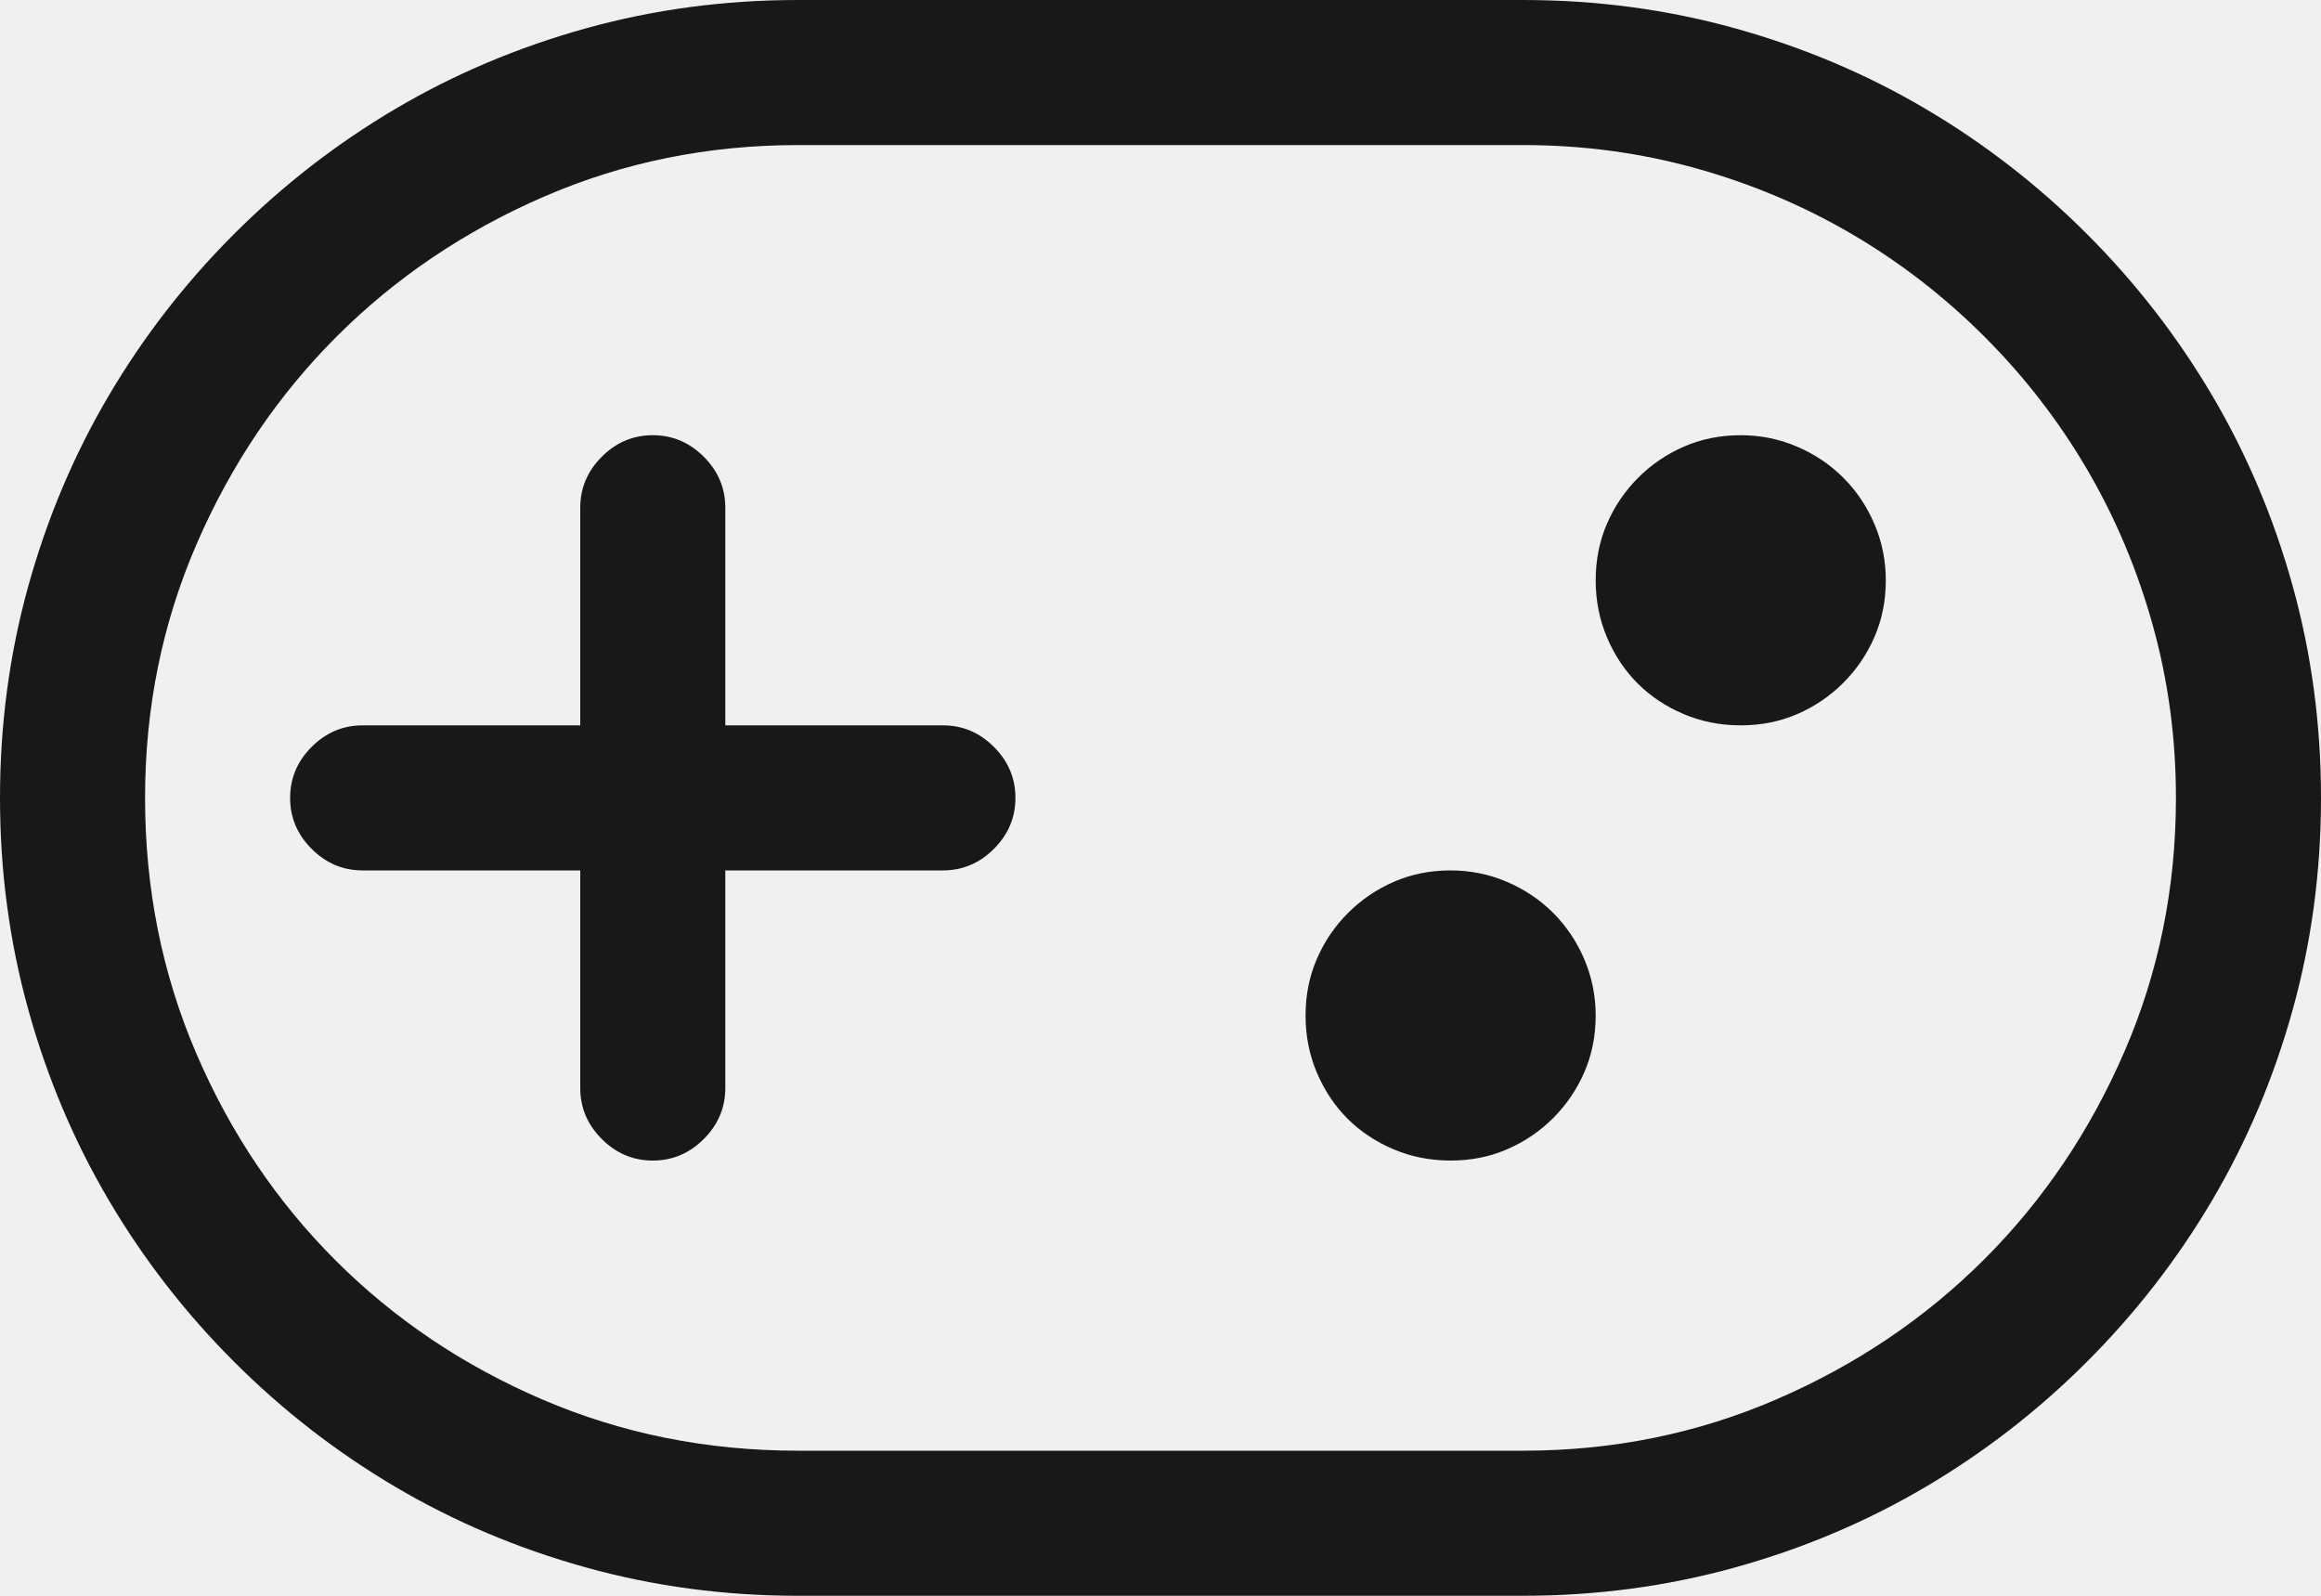
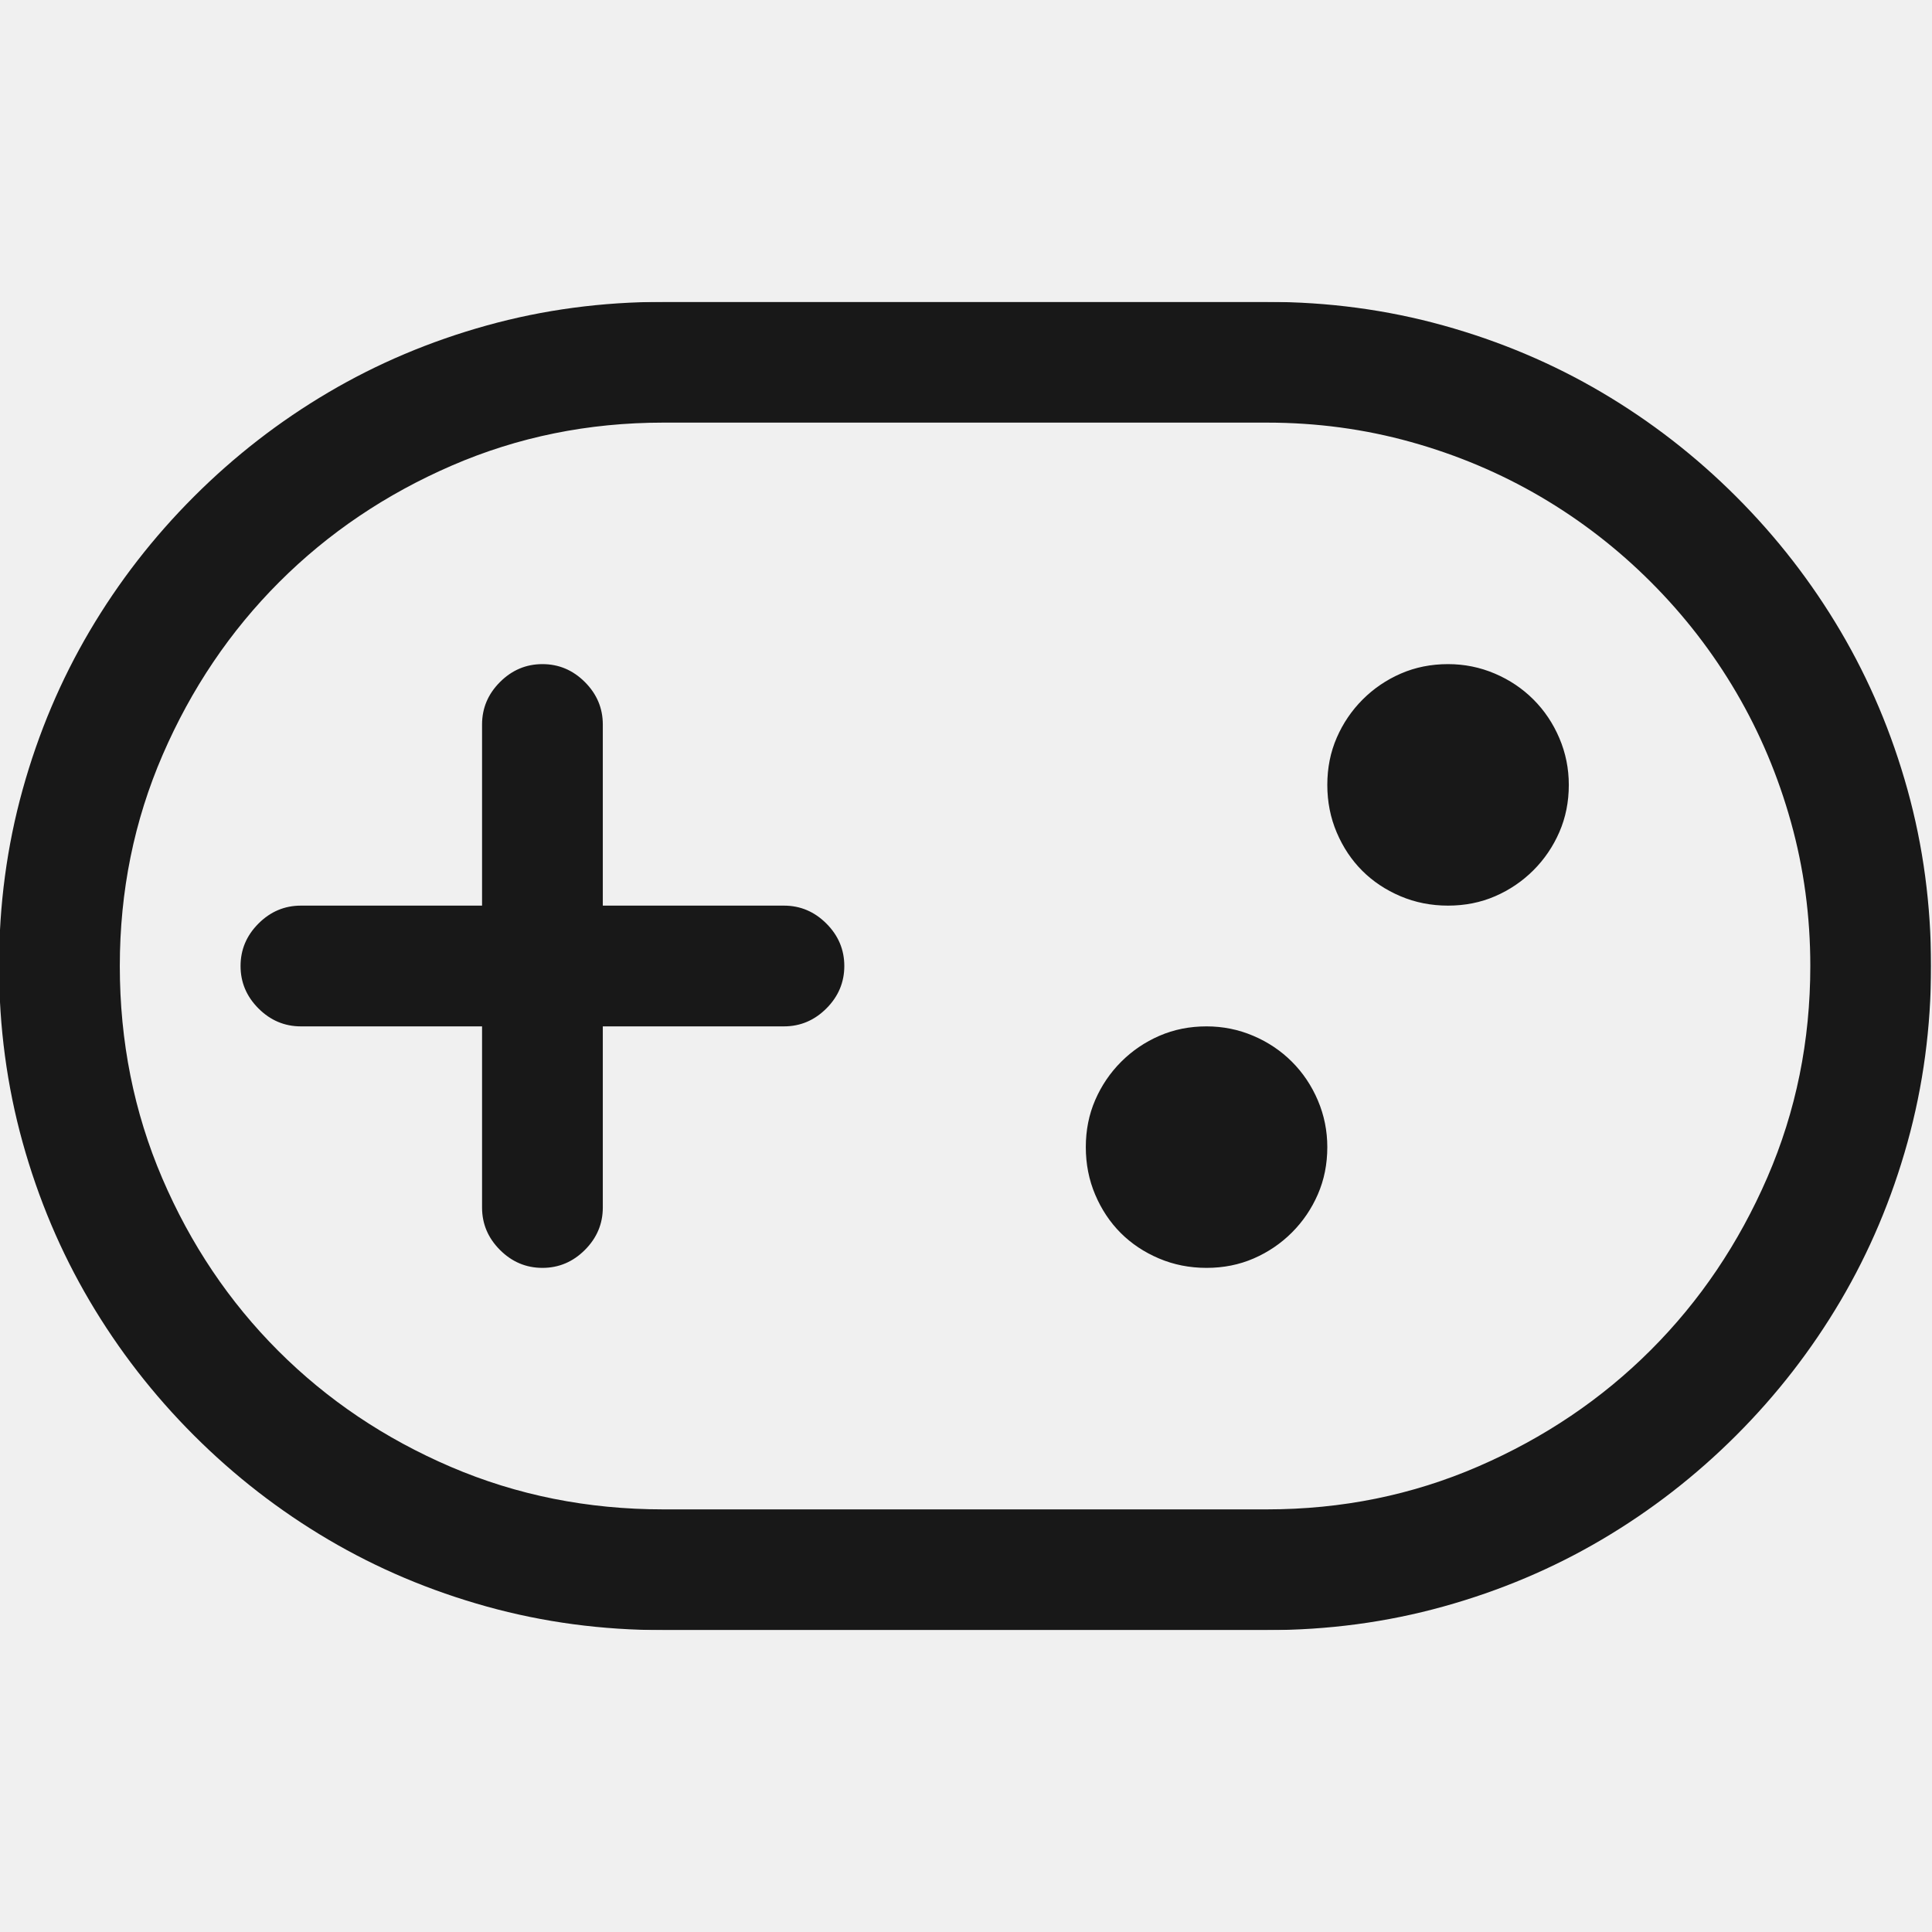
- <svg xmlns="http://www.w3.org/2000/svg" width="1024" height="704" viewBox="0 0 1024 704" fill="none">
-   <g clip-path="url(#clip0_12_68)">
-     <path d="M672 0C704.333 0 735.5 4.167 765.5 12.5C795.5 20.833 823.5 32.667 849.5 48C875.5 63.333 899.25 81.75 920.75 103.25C942.25 124.75 960.667 148.5 976 174.5C991.333 200.5 1003.17 228.5 1011.5 258.5C1019.83 288.5 1024 319.667 1024 352C1024 384.333 1019.83 415.5 1011.5 445.5C1003.17 475.5 991.333 503.5 976 529.5C960.667 555.5 942.25 579.25 920.75 600.75C899.25 622.25 875.5 640.667 849.5 656C823.5 671.333 795.5 683.167 765.5 691.5C735.5 699.833 704.333 704 672 704H352C319.667 704 288.5 699.833 258.5 691.5C228.5 683.167 200.5 671.333 174.5 656C148.5 640.667 124.75 622.25 103.25 600.75C81.75 579.25 63.333 555.5 48 529.5C32.667 503.5 20.833 475.5 12.5 445.5C4.167 415.5 0 384.333 0 352C0 319.667 4.167 288.5 12.5 258.5C20.833 228.5 32.667 200.5 48 174.5C63.333 148.5 81.75 124.75 103.25 103.25C124.75 81.75 148.5 63.333 174.5 48C200.5 32.667 228.5 20.833 258.5 12.5C288.5 4.167 319.667 0 352 0H672ZM672 640C711.667 640 749 632.417 784 617.25C819 602.083 849.5 581.5 875.5 555.5C901.5 529.5 922.083 499 937.25 464C952.417 429 960 391.667 960 352C960 325.667 956.583 300.25 949.75 275.75C942.917 251.25 933.25 228.333 920.75 207C908.25 185.667 893.167 166.167 875.5 148.5C857.833 130.833 838.333 115.75 817 103.25C795.667 90.75 772.75 81.083 748.25 74.25C723.75 67.417 698.333 64 672 64H352C312.333 64 275 71.583 240 86.75C205 101.917 174.5 122.5 148.5 148.5C122.5 174.5 101.917 205 86.75 240C71.583 275 64 312.333 64 352C64 392 71.5 429.5 86.5 464.5C101.5 499.5 122 530 148 556C174 582 204.5 602.5 239.5 617.5C274.5 632.5 312 640 352 640H672ZM448 352C448 360.667 444.833 368.167 438.5 374.5C432.167 380.833 424.667 384 416 384H320V480C320 488.667 316.833 496.167 310.5 502.5C304.167 508.833 296.667 512 288 512C279.333 512 271.833 508.833 265.5 502.5C259.167 496.167 256 488.667 256 480V384H160C151.333 384 143.833 380.833 137.5 374.5C131.167 368.167 128 360.667 128 352C128 343.333 131.167 335.833 137.5 329.5C143.833 323.167 151.333 320 160 320H256V224C256 215.333 259.167 207.833 265.5 201.5C271.833 195.167 279.333 192 288 192C296.667 192 304.167 195.167 310.5 201.5C316.833 207.833 320 215.333 320 224V320H416C424.667 320 432.167 323.167 438.5 329.5C444.833 335.833 448 343.333 448 352ZM832 256C832 265 830.333 273.333 827 281C823.667 288.667 819.083 295.417 813.25 301.25C807.417 307.083 800.667 311.667 793 315C785.333 318.333 777 320 768 320C759 320 750.583 318.333 742.75 315C734.917 311.667 728.167 307.167 722.5 301.5C716.833 295.833 712.333 289.083 709 281.25C705.667 273.417 704 265 704 256C704 247 705.667 238.667 709 231C712.333 223.333 716.917 216.583 722.75 210.75C728.583 204.917 735.333 200.333 743 197C750.667 193.667 759 192 768 192C776.667 192 784.917 193.667 792.75 197C800.583 200.333 807.417 204.917 813.25 210.75C819.083 216.583 823.667 223.417 827 231.25C830.333 239.083 832 247.333 832 256ZM704 448C704 457 702.333 465.333 699 473C695.667 480.667 691.083 487.417 685.25 493.25C679.417 499.083 672.667 503.667 665 507C657.333 510.333 649 512 640 512C631 512 622.583 510.333 614.75 507C606.917 503.667 600.167 499.167 594.5 493.5C588.833 487.833 584.333 481.083 581 473.25C577.667 465.417 576 457 576 448C576 439 577.667 430.667 581 423C584.333 415.333 588.917 408.583 594.75 402.75C600.583 396.917 607.333 392.333 615 389C622.667 385.667 631 384 640 384C648.667 384 656.917 385.667 664.75 389C672.583 392.333 679.417 396.917 685.25 402.75C691.083 408.583 695.667 415.417 699 423.25C702.333 431.083 704 439.333 704 448Z" fill="black" fill-opacity="0.896" />
+ <svg xmlns="http://www.w3.org/2000/svg" width="1024" height="1024" viewBox="0 0 1024 1024" fill="none">
+   <g clip-path="url(#clip0_47_1369)">
+     <mask id="mask0_47_1369" style="mask-type:luminance" maskUnits="userSpaceOnUse" x="-1" y="160" width="1025" height="704">
+       <path d="M1023.5 160H-0.5V864H1023.5V160Z" fill="white" />
+     </mask>
+     <g mask="url(#mask0_47_1369)">
+       <path d="M671.5 160C703.833 160 735 164.167 765 172.5C795 180.833 823 192.667 849 208C875 223.333 898.75 241.75 920.25 263.25C941.75 284.75 960.167 308.5 975.5 334.5C990.833 360.5 1002.67 388.5 1011 418.5C1019.33 448.5 1023.5 479.667 1023.5 512C1023.5 544.333 1019.33 575.5 1011 605.5C1002.67 635.5 990.833 663.5 975.5 689.5C960.167 715.5 941.75 739.25 920.25 760.75C898.75 782.25 875 800.667 849 816C823 831.333 795 843.167 765 851.5C735 859.833 703.833 864 671.5 864H351.5C319.167 864 288 859.833 258 851.5C228 843.167 200 831.333 174 816C148 800.667 124.25 782.25 102.75 760.75C81.25 739.25 62.833 715.5 47.5 689.5C32.167 663.5 20.333 635.5 12 605.5C3.667 575.5 -0.5 544.333 -0.5 512C-0.5 479.667 3.667 448.5 12 418.5C20.333 388.5 32.167 360.5 47.5 334.5C62.833 308.5 81.25 284.75 102.75 263.25C124.25 241.75 148 223.333 174 208C200 192.667 228 180.833 258 172.5C288 164.167 319.167 160 351.5 160H671.5ZM671.5 800C711.167 800 748.5 792.417 783.5 777.25C818.5 762.083 849 741.5 875 715.5C901 689.5 921.583 659 936.75 624C951.917 589 959.5 551.667 959.5 512C959.5 485.667 956.083 460.25 949.25 435.75C942.417 411.25 932.75 388.333 920.25 367C907.75 345.667 892.667 326.167 875 308.5C857.333 290.833 837.833 275.75 816.5 263.25C795.167 250.75 772.25 241.083 747.75 234.25C723.25 227.417 697.833 224 671.5 224H351.5C311.833 224 274.5 231.583 239.5 246.75C204.5 261.917 174 282.5 148 308.5C122 334.5 101.417 365 86.25 400C71.083 435 63.5 472.333 63.5 512C63.5 552 71 589.5 86 624.5C101 659.5 121.5 690 147.5 716C173.5 742 204 762.5 239 777.5C274 792.5 311.5 800 351.5 800H671.5ZM447.5 512C447.5 520.667 444.333 528.167 438 534.5C431.667 540.833 424.167 544 415.5 544H319.5V640C319.5 648.667 316.333 656.167 310 662.5C303.667 668.833 296.167 672 287.5 672C278.833 672 271.333 668.833 265 662.5C258.667 656.167 255.5 648.667 255.5 640V544H159.5C150.833 544 143.333 540.833 137 534.5C130.667 528.167 127.5 520.667 127.5 512C127.5 503.333 130.667 495.833 137 489.5C143.333 483.167 150.833 480 159.5 480H255.5V384C255.5 375.333 258.667 367.833 265 361.5C271.333 355.167 278.833 352 287.5 352C296.167 352 303.667 355.167 310 361.5C316.333 367.833 319.5 375.333 319.5 384V480H415.5C424.167 480 431.667 483.167 438 489.5C444.333 495.833 447.5 503.333 447.5 512ZM831.5 416C831.5 425 829.833 433.333 826.5 441C823.167 448.667 818.583 455.417 812.75 461.25C806.917 467.083 800.167 471.667 792.5 475C784.833 478.333 776.5 480 767.5 480C758.5 480 750.083 478.333 742.25 475C734.417 471.667 727.667 467.167 722 461.5C716.333 455.833 711.833 449.083 708.5 441.25C705.167 433.417 703.5 425 703.5 416C703.5 407 705.167 398.667 708.5 391C711.833 383.333 716.417 376.583 722.25 370.75C728.083 364.917 734.833 360.333 742.5 357C750.167 353.667 758.5 352 767.5 352C776.167 352 784.417 353.667 792.25 357C800.083 360.333 806.917 364.917 812.75 370.75C818.583 376.583 823.167 383.417 826.5 391.25C829.833 399.083 831.5 407.333 831.5 416ZM703.5 608C703.5 617 701.833 625.333 698.5 633C695.167 640.667 690.583 647.417 684.75 653.25C678.917 659.083 672.167 663.667 664.5 667C656.833 670.333 648.5 672 639.5 672C630.5 672 622.083 670.333 614.25 667C606.417 663.667 599.667 659.167 594 653.5C588.333 647.833 583.833 641.083 580.5 633.25C577.167 625.417 575.5 617 575.5 608C575.5 599 577.167 590.667 580.5 583C583.833 575.333 588.417 568.583 594.25 562.75C600.083 556.917 606.833 552.333 614.5 549C622.167 545.667 630.5 544 639.5 544C648.167 544 656.417 545.667 664.25 549C672.083 552.333 678.917 556.917 684.75 562.75C690.583 568.583 695.167 575.417 698.5 583.25C701.833 591.083 703.5 599.333 703.5 608Z" fill="black" fill-opacity="0.896" />
+     </g>
  </g>
  <defs>
-     <clipPath id="clip0_12_68">
-       <rect width="1024" height="704" fill="white" />
+     <clipPath id="clip0_47_1369">
+       <rect width="1024" height="1024" fill="white" />
    </clipPath>
  </defs>
</svg>
